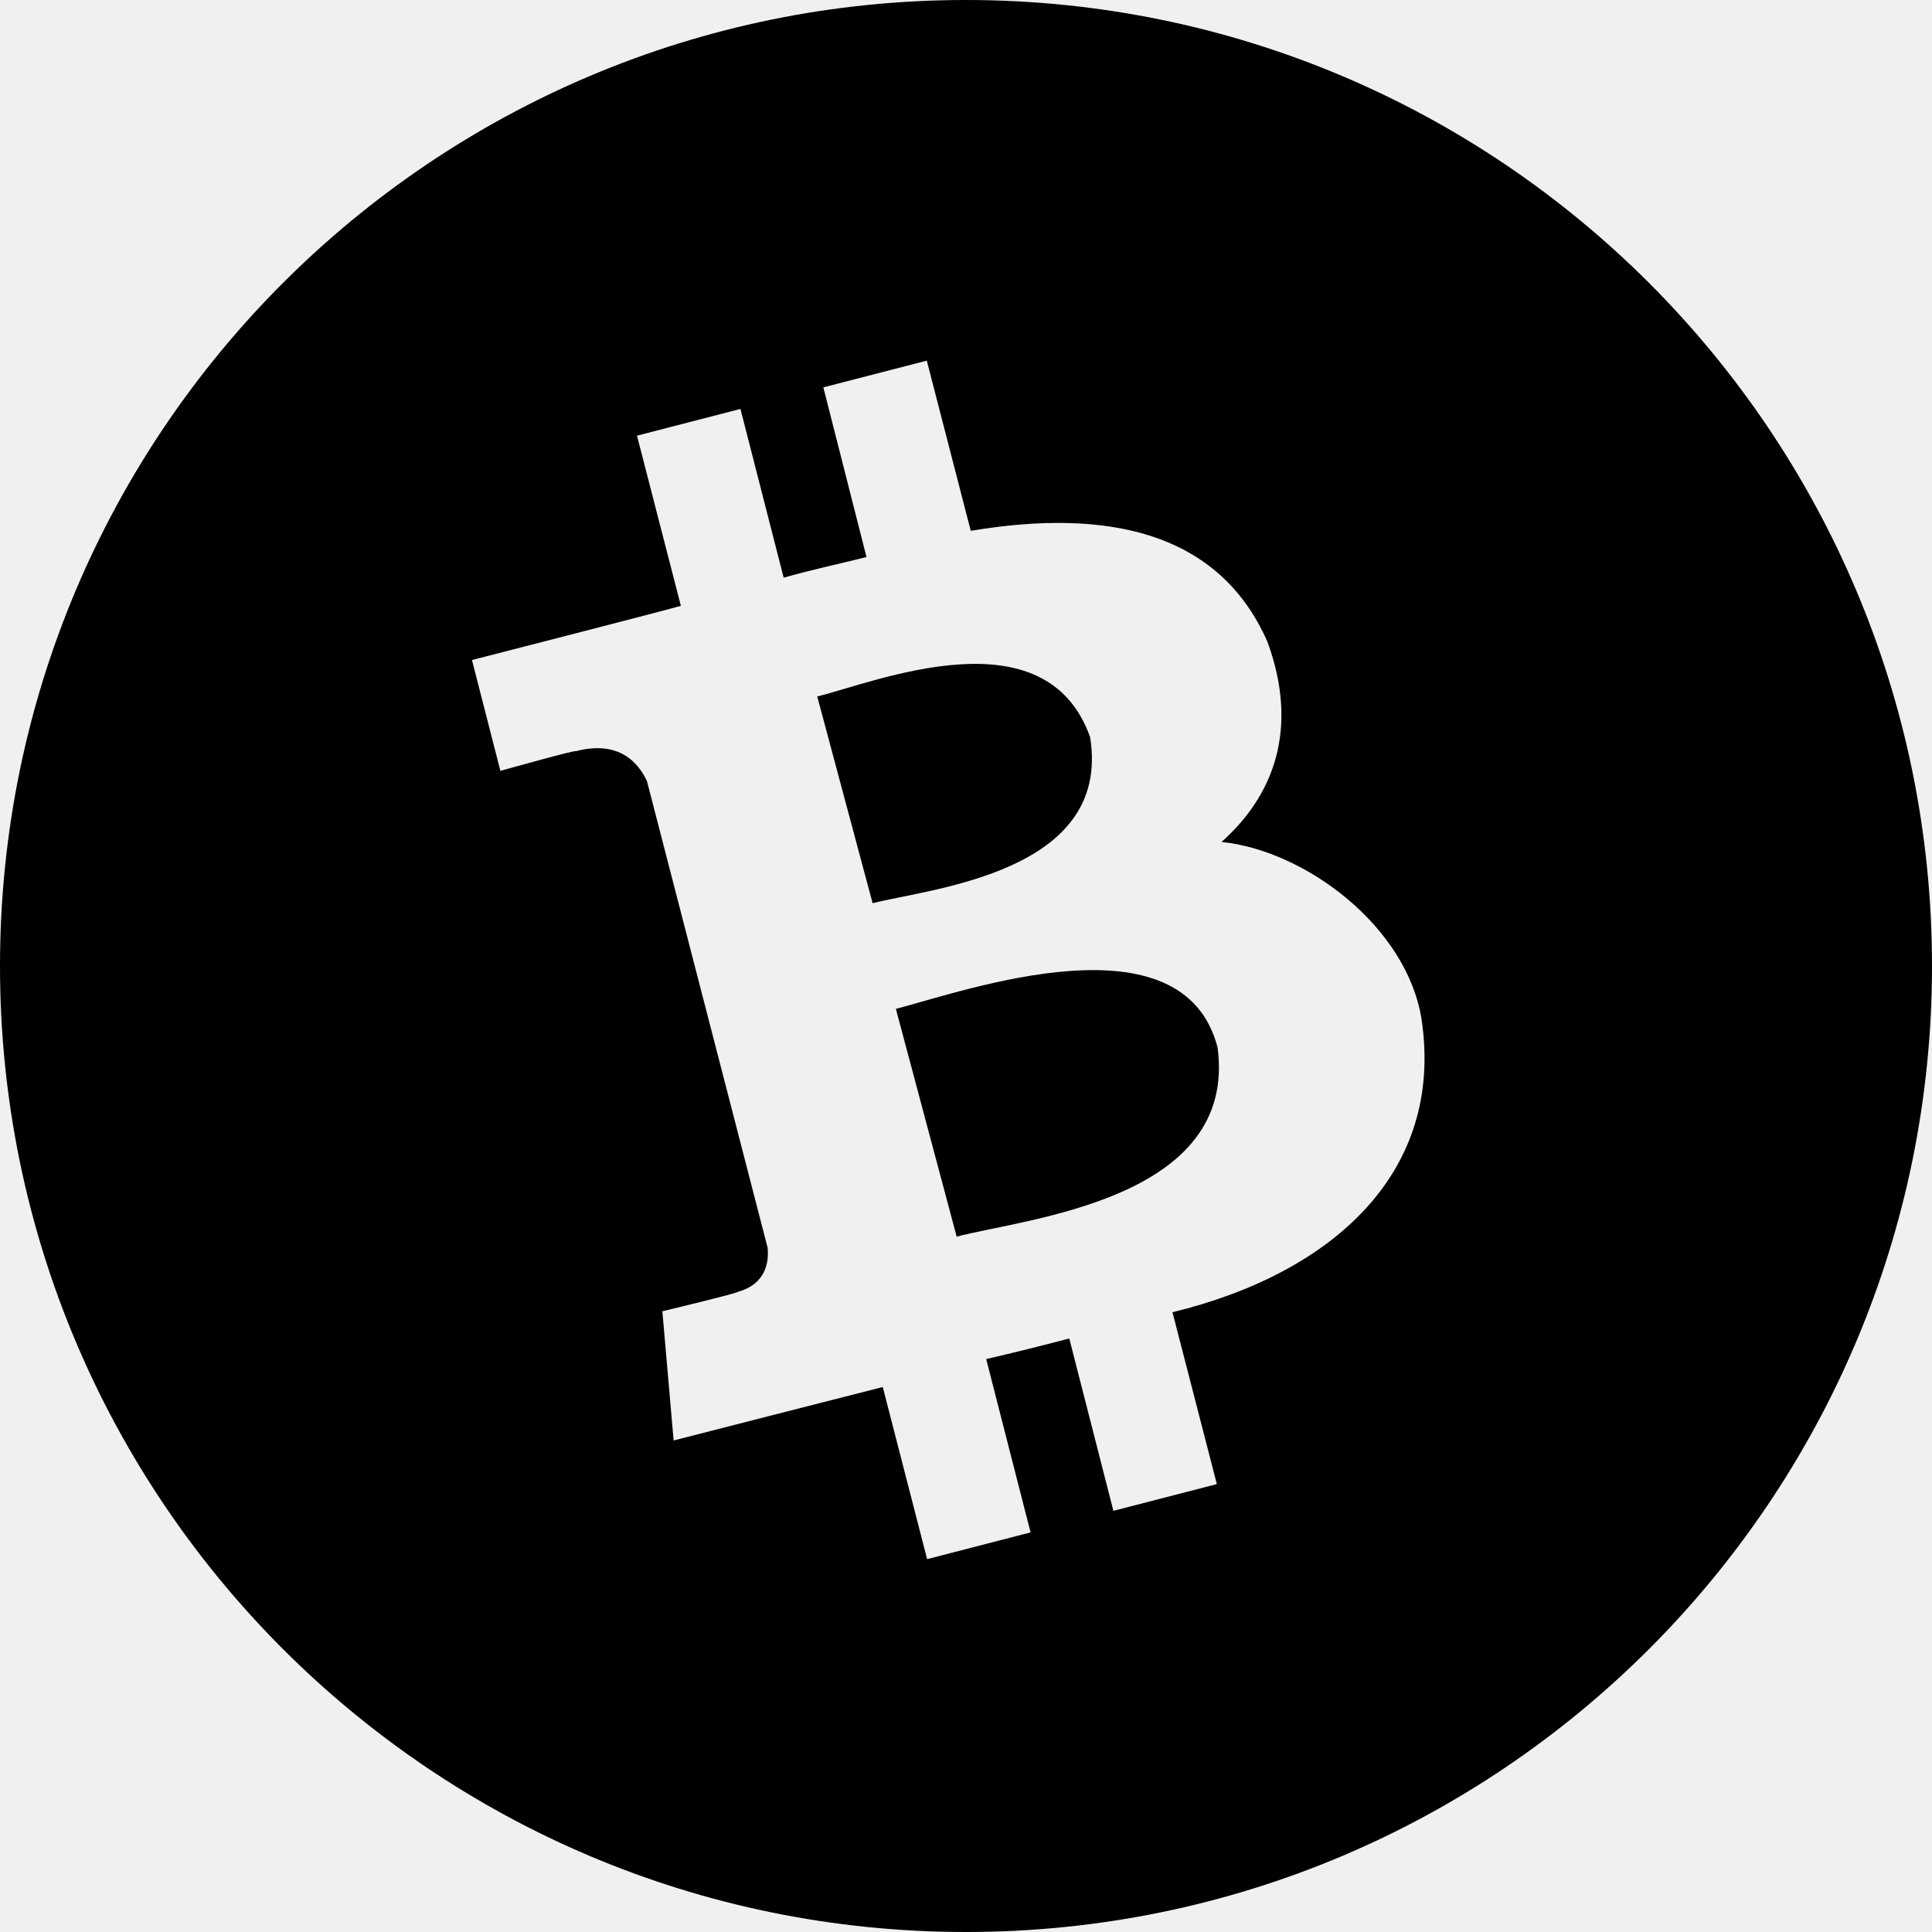
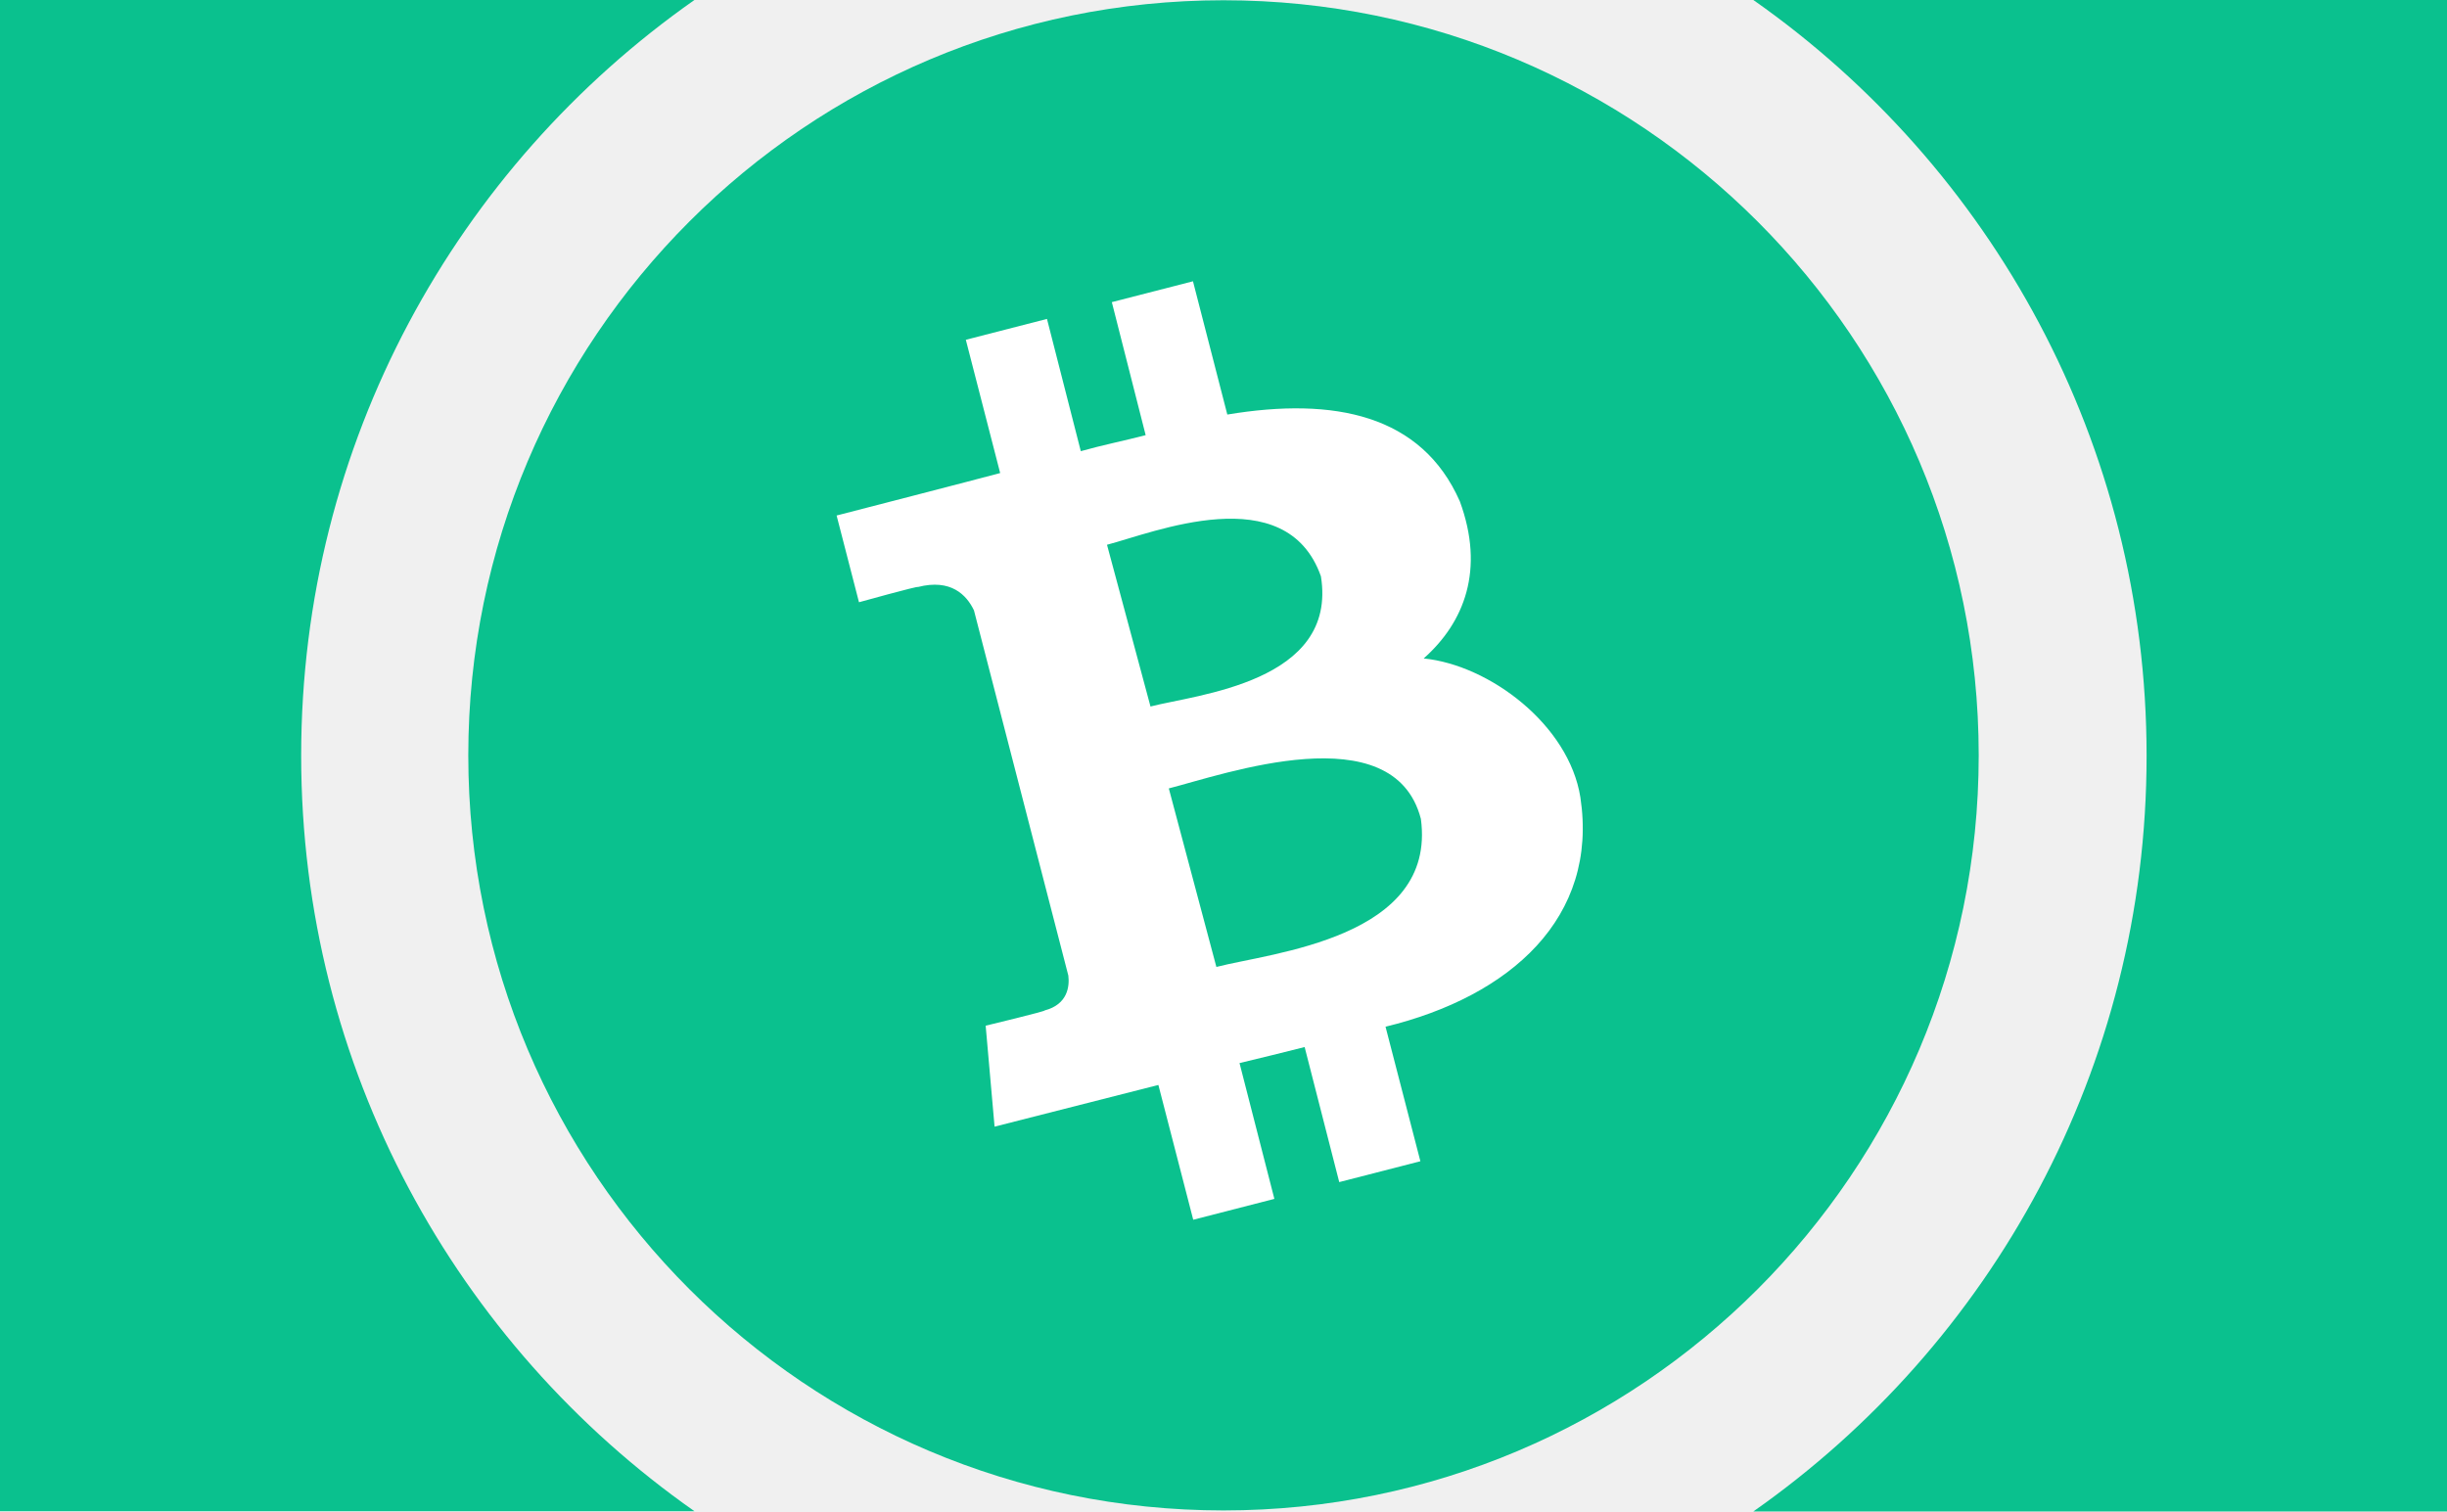
- <svg xmlns="http://www.w3.org/2000/svg" role="img" viewBox="0 0 24 24">
-   <path d="m10.84 11.22-.688-2.568c.728-.18 2.839-1.051 3.39.506.27 1.682-1.978 1.877-2.702 2.062zm.289 1.313.755 2.829c.868-.228 3.496-.46 3.241-2.351-.433-1.666-3.125-.706-3.996-.478zM24 12c0 6.627-5.373 12-12 12S0 18.627 0 12 5.373 0 12 0s12 5.373 12 12zm-6.341.661c-.183-1.151-1.441-2.095-2.485-2.202.643-.57.969-1.401.57-2.488-.603-1.368-1.989-1.66-3.685-1.377l-.546-2.114-1.285.332.536 2.108c-.338.085-.685.158-1.029.256L9.198 5.08l-1.285.332.545 2.114c-.277.079-2.595.673-2.595.673l.353 1.377s.944-.265.935-.244c.524-.137.771.125.886.372l1.498 5.793c.018.168-.012.454-.372.551.021.012-.935.241-.935.241l.14 1.605s2.296-.588 2.598-.664l.551 2.138 1.285-.332-.551-2.153c.353-.082.697-.168 1.032-.256l.548 2.141 1.285-.332-.551-2.135c1.982-.482 3.38-1.73 3.094-3.64z" />
+ <svg xmlns="http://www.w3.org/2000/svg" version="1.1" id="Layer_1" x="0px" y="0px" viewBox="0 0 962 594.3" style="enable-background:new 0 0 962 594.3;" xml:space="preserve">
+   <style type="text/css">
+ 	.st0{fill:#0AC18E;}
+ 	.st1{fill:#FFFFFF;}
+ </style>
+   <path class="st0" d="M689.3,594.3c93.5-65.6,154.6-174.2,154.6-297.1S782.8,65.6,689.3,0H962v594.3H689.3z" />
+   <path class="st0" d="M118.4,297.1c0,122.9,61.1,231.5,154.6,297.1H0V0h273C179.5,65.6,118.4,174.2,118.4,297.1z" />
+   <circle class="st0" cx="481" cy="297" r="296.9" />
+   <path id="symbol_1_" class="st1" d="M573.9,197.1c-15-34-49.3-41.1-91.4-34.1L469,110.6l-31.9,8.2l13.3,52.3  c-8.4,2.2-17,3.9-25.5,6.3l-13.3-52l-31.9,8.2l13.5,52.4c-6.9,1.9-64.3,16.7-64.3,16.7l8.8,34.1c0,0,23.4-6.5,23.2-6  c12.9-3.3,19.1,3.1,22,9.2L420,383.6c0.5,4.2-0.2,11.3-9.3,13.7c0.5,0.3-23.2,6-23.2,6L391,443c0,0,56.9-14.5,64.4-16.4l13.7,53  l31.9-8.2L487.3,418c8.8-2.1,17.3-4.2,25.6-6.3l13.6,53.1l31.9-8.2l-13.7-52.9c49.1-11.9,83.8-42.9,76.6-90.2  c-4.5-28.5-35.7-52-61.6-54.6C575.7,244.7,583.8,224,573.9,197.1L573.9,197.1z M558.6,322c6.3,46.9-58.8,52.6-80.4,58.2L459.5,310  C481.1,304.5,547.9,280.7,558.6,322z M519.3,226.6c6.7,41.7-49,46.5-67,51.2l-17.1-63.6C453.3,209.5,505.6,187.9,519.3,226.6z" />
</svg>
